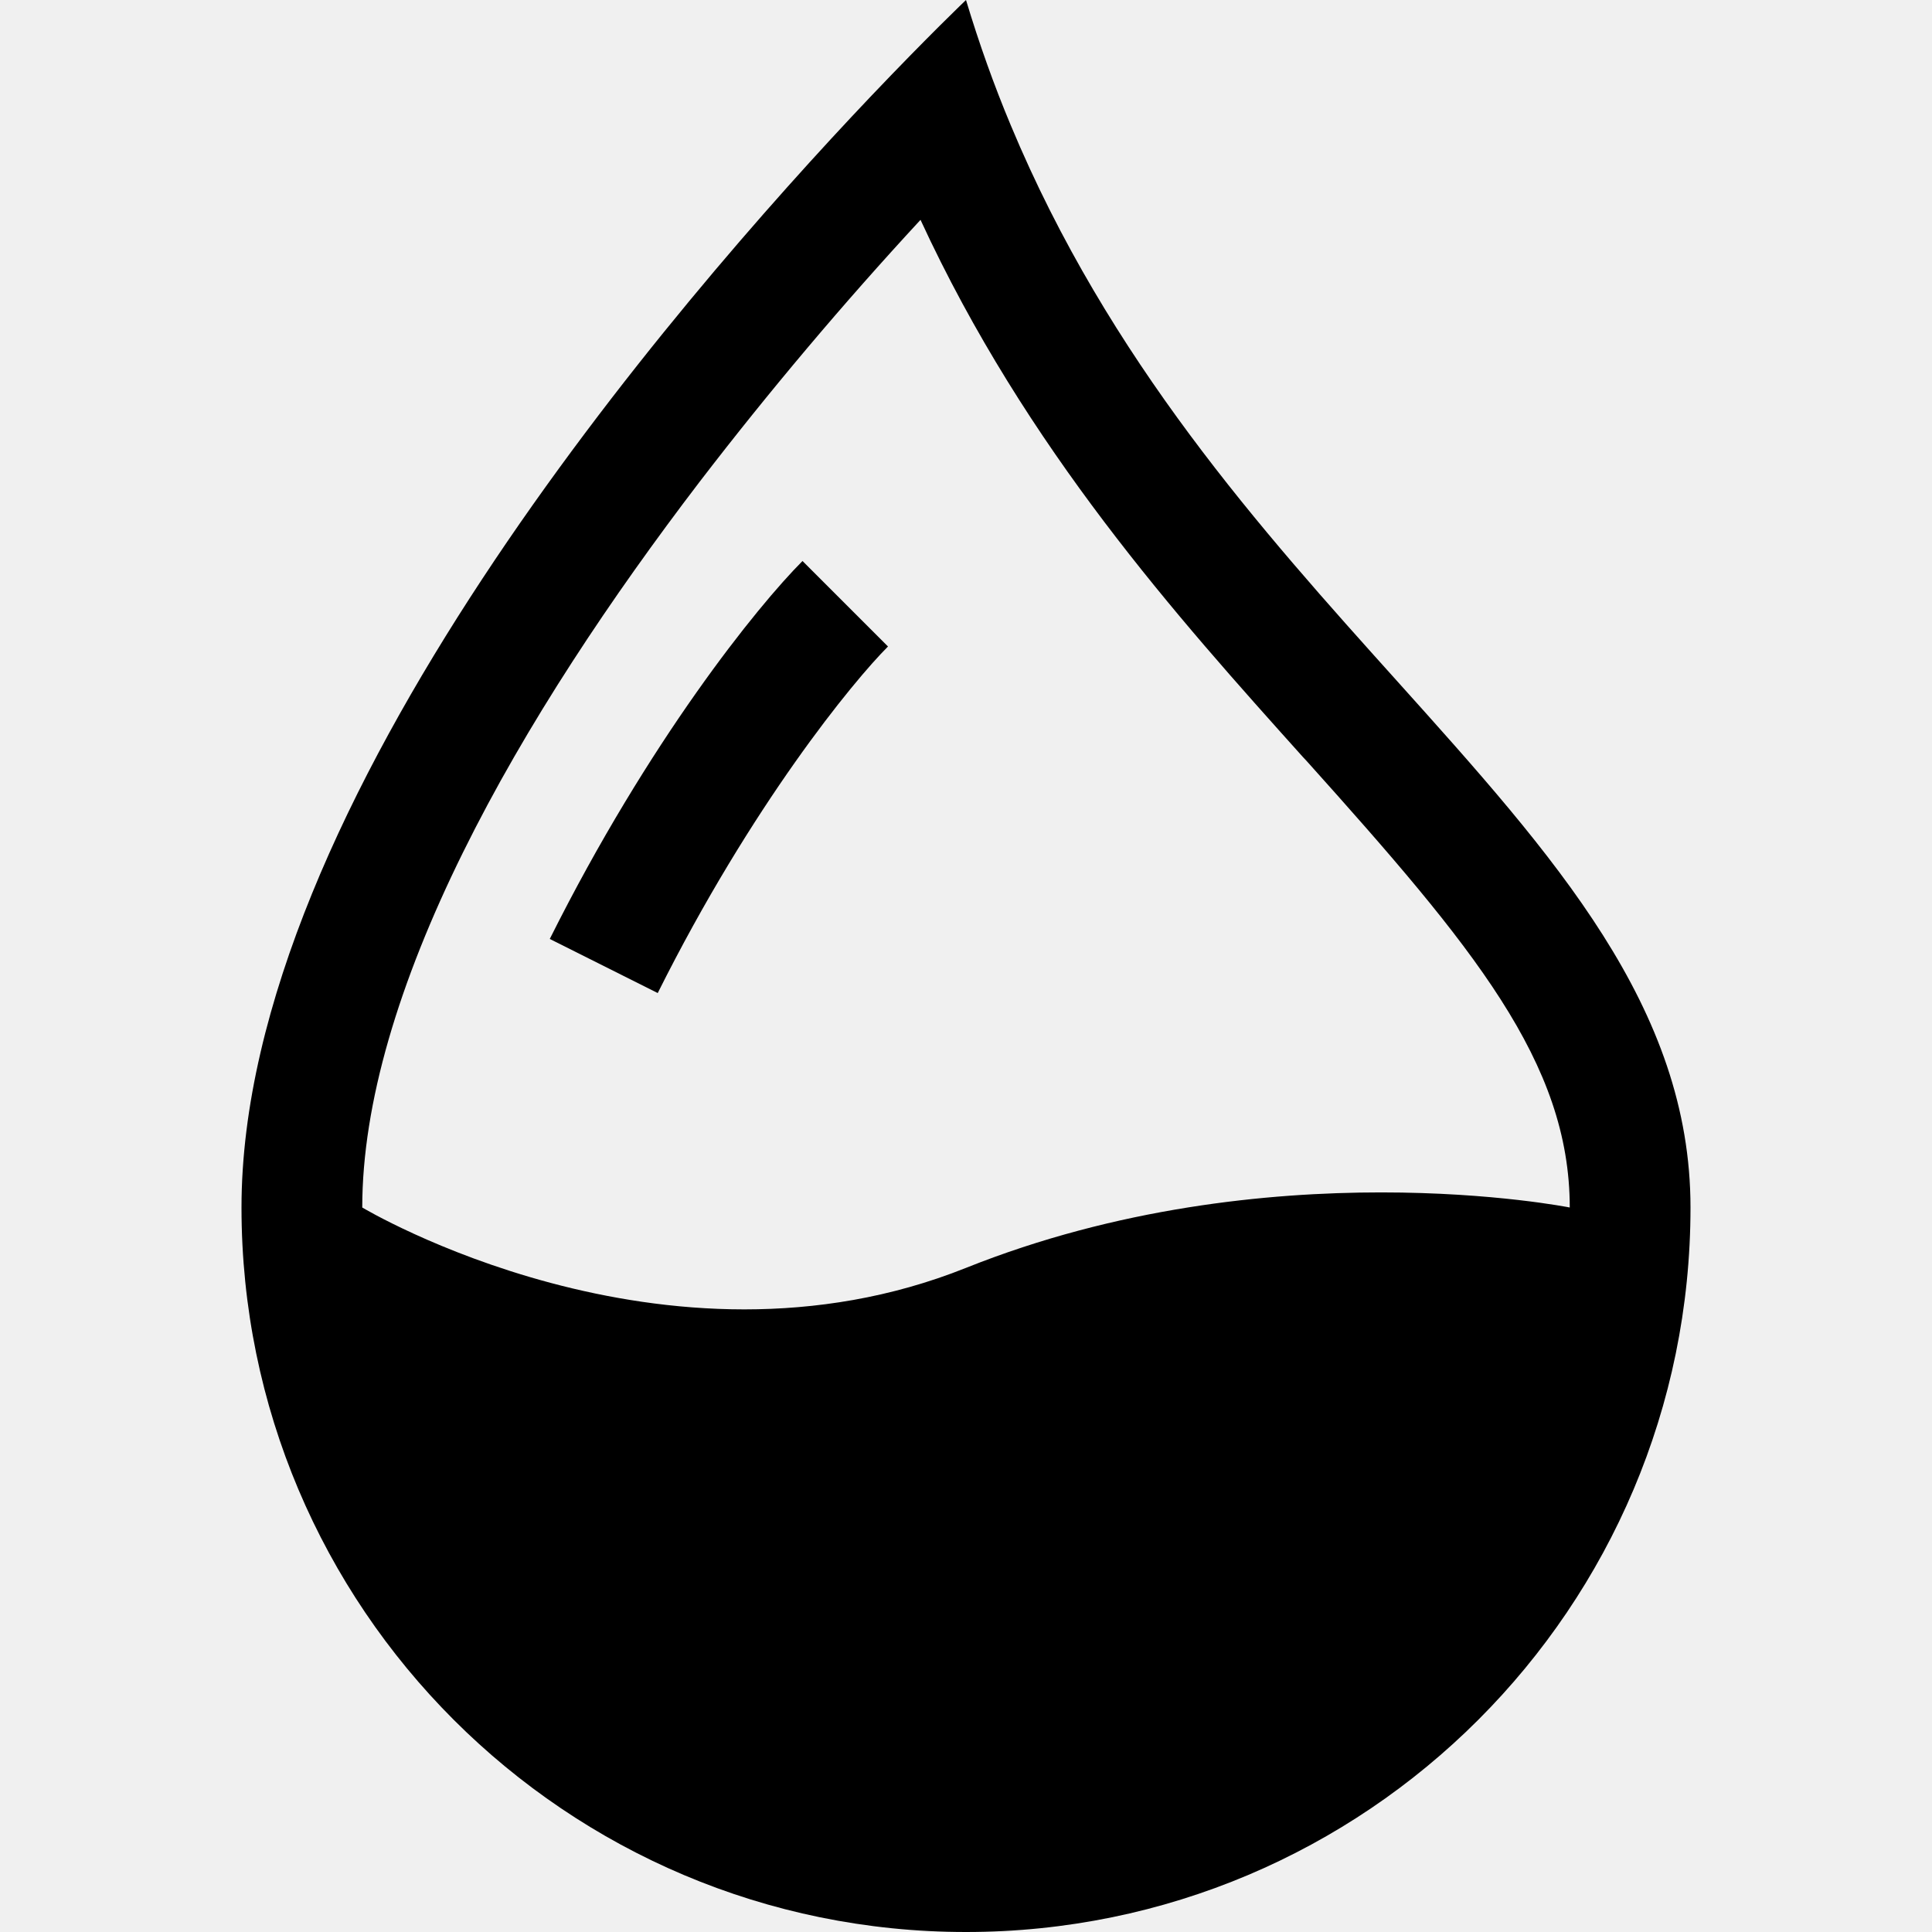
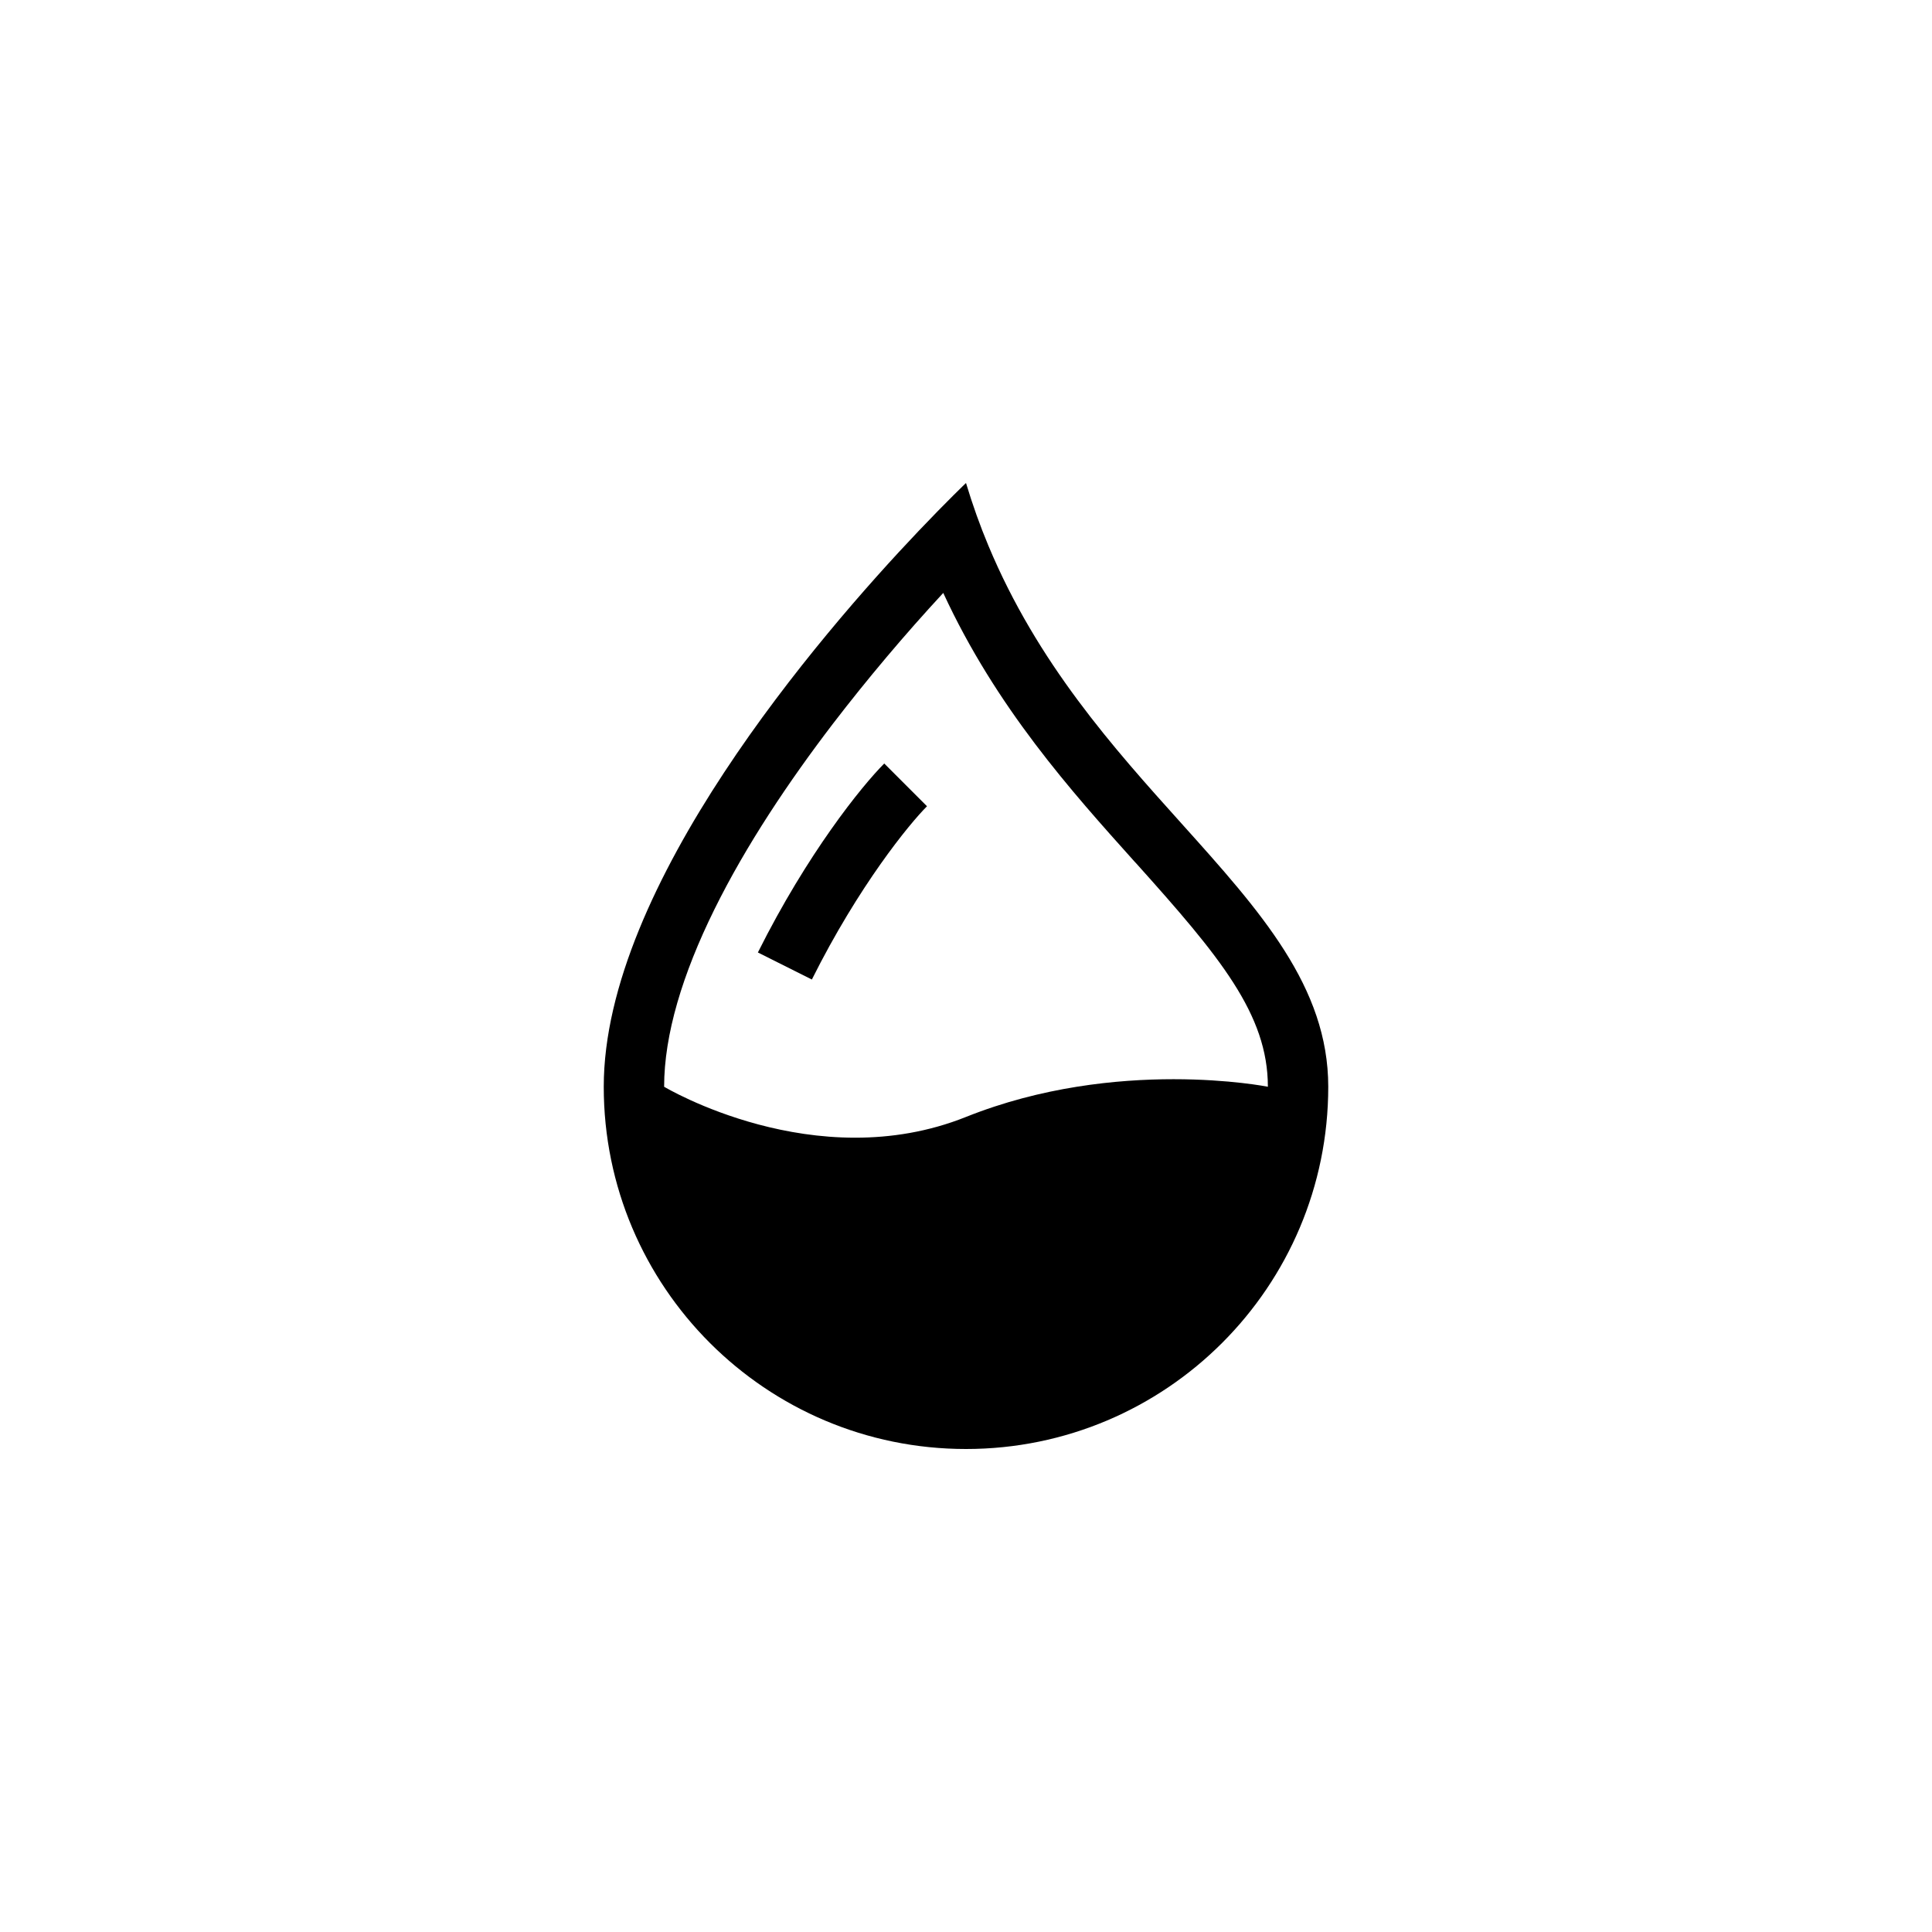
<svg xmlns="http://www.w3.org/2000/svg" width="192" height="192" fill="currentColor" class="bi bi-droplet-half" viewBox="0 0 16 16">
-   <path fill-rule="evenodd" d="M7.21.8C7.69.295 8 0 8 0q.164.544.371 1.038c.812 1.946 2.073 3.35 3.197 4.6C12.878 7.096 14 8.345 14 10a6 6 0 0 1-12 0C2 6.668 5.58 2.517 7.21.8m.413 1.021A31 31 0 0 0 5.794 3.99c-.726.95-1.436 2.008-1.96 3.07C3.304 8.133 3 9.138 3 10c0 0 2.5 1.5 5 .5s5-.5 5-.5c0-1.201-.796-2.157-2.181-3.7l-.03-.032C9.75 5.11 8.5 3.72 7.623 1.82z" />
-   <path fill-rule="evenodd" d="M4.553 7.776c.82-1.641 1.717-2.753 2.093-3.13l.708.708c-.29.29-1.128 1.311-1.907 2.87z" />
+   <rect width="100%" height="100%" fill="white" />
+   <g transform="translate(4,4) scale(0.5)">
+     <path fill-rule="evenodd" d="M7.21.8C7.69.295 8 0 8 0q.164.544.371 1.038c.812 1.946 2.073 3.35 3.197 4.6C12.878 7.096 14 8.345 14 10a6 6 0 0 1-12 0C2 6.668 5.58 2.517 7.21.8m.413 1.021A31 31 0 0 0 5.794 3.99c-.726.95-1.436 2.008-1.96 3.07C3.304 8.133 3 9.138 3 10c0 0 2.5 1.5 5 .5s5-.5 5-.5c0-1.201-.796-2.157-2.181-3.7l-.03-.032C9.75 5.11 8.5 3.72 7.623 1.82z" />
+     <path fill-rule="evenodd" d="M4.553 7.776c.82-1.641 1.717-2.753 2.093-3.13l.708.708c-.29.29-1.128 1.311-1.907 2.87z" />
+   </g>
</svg>
